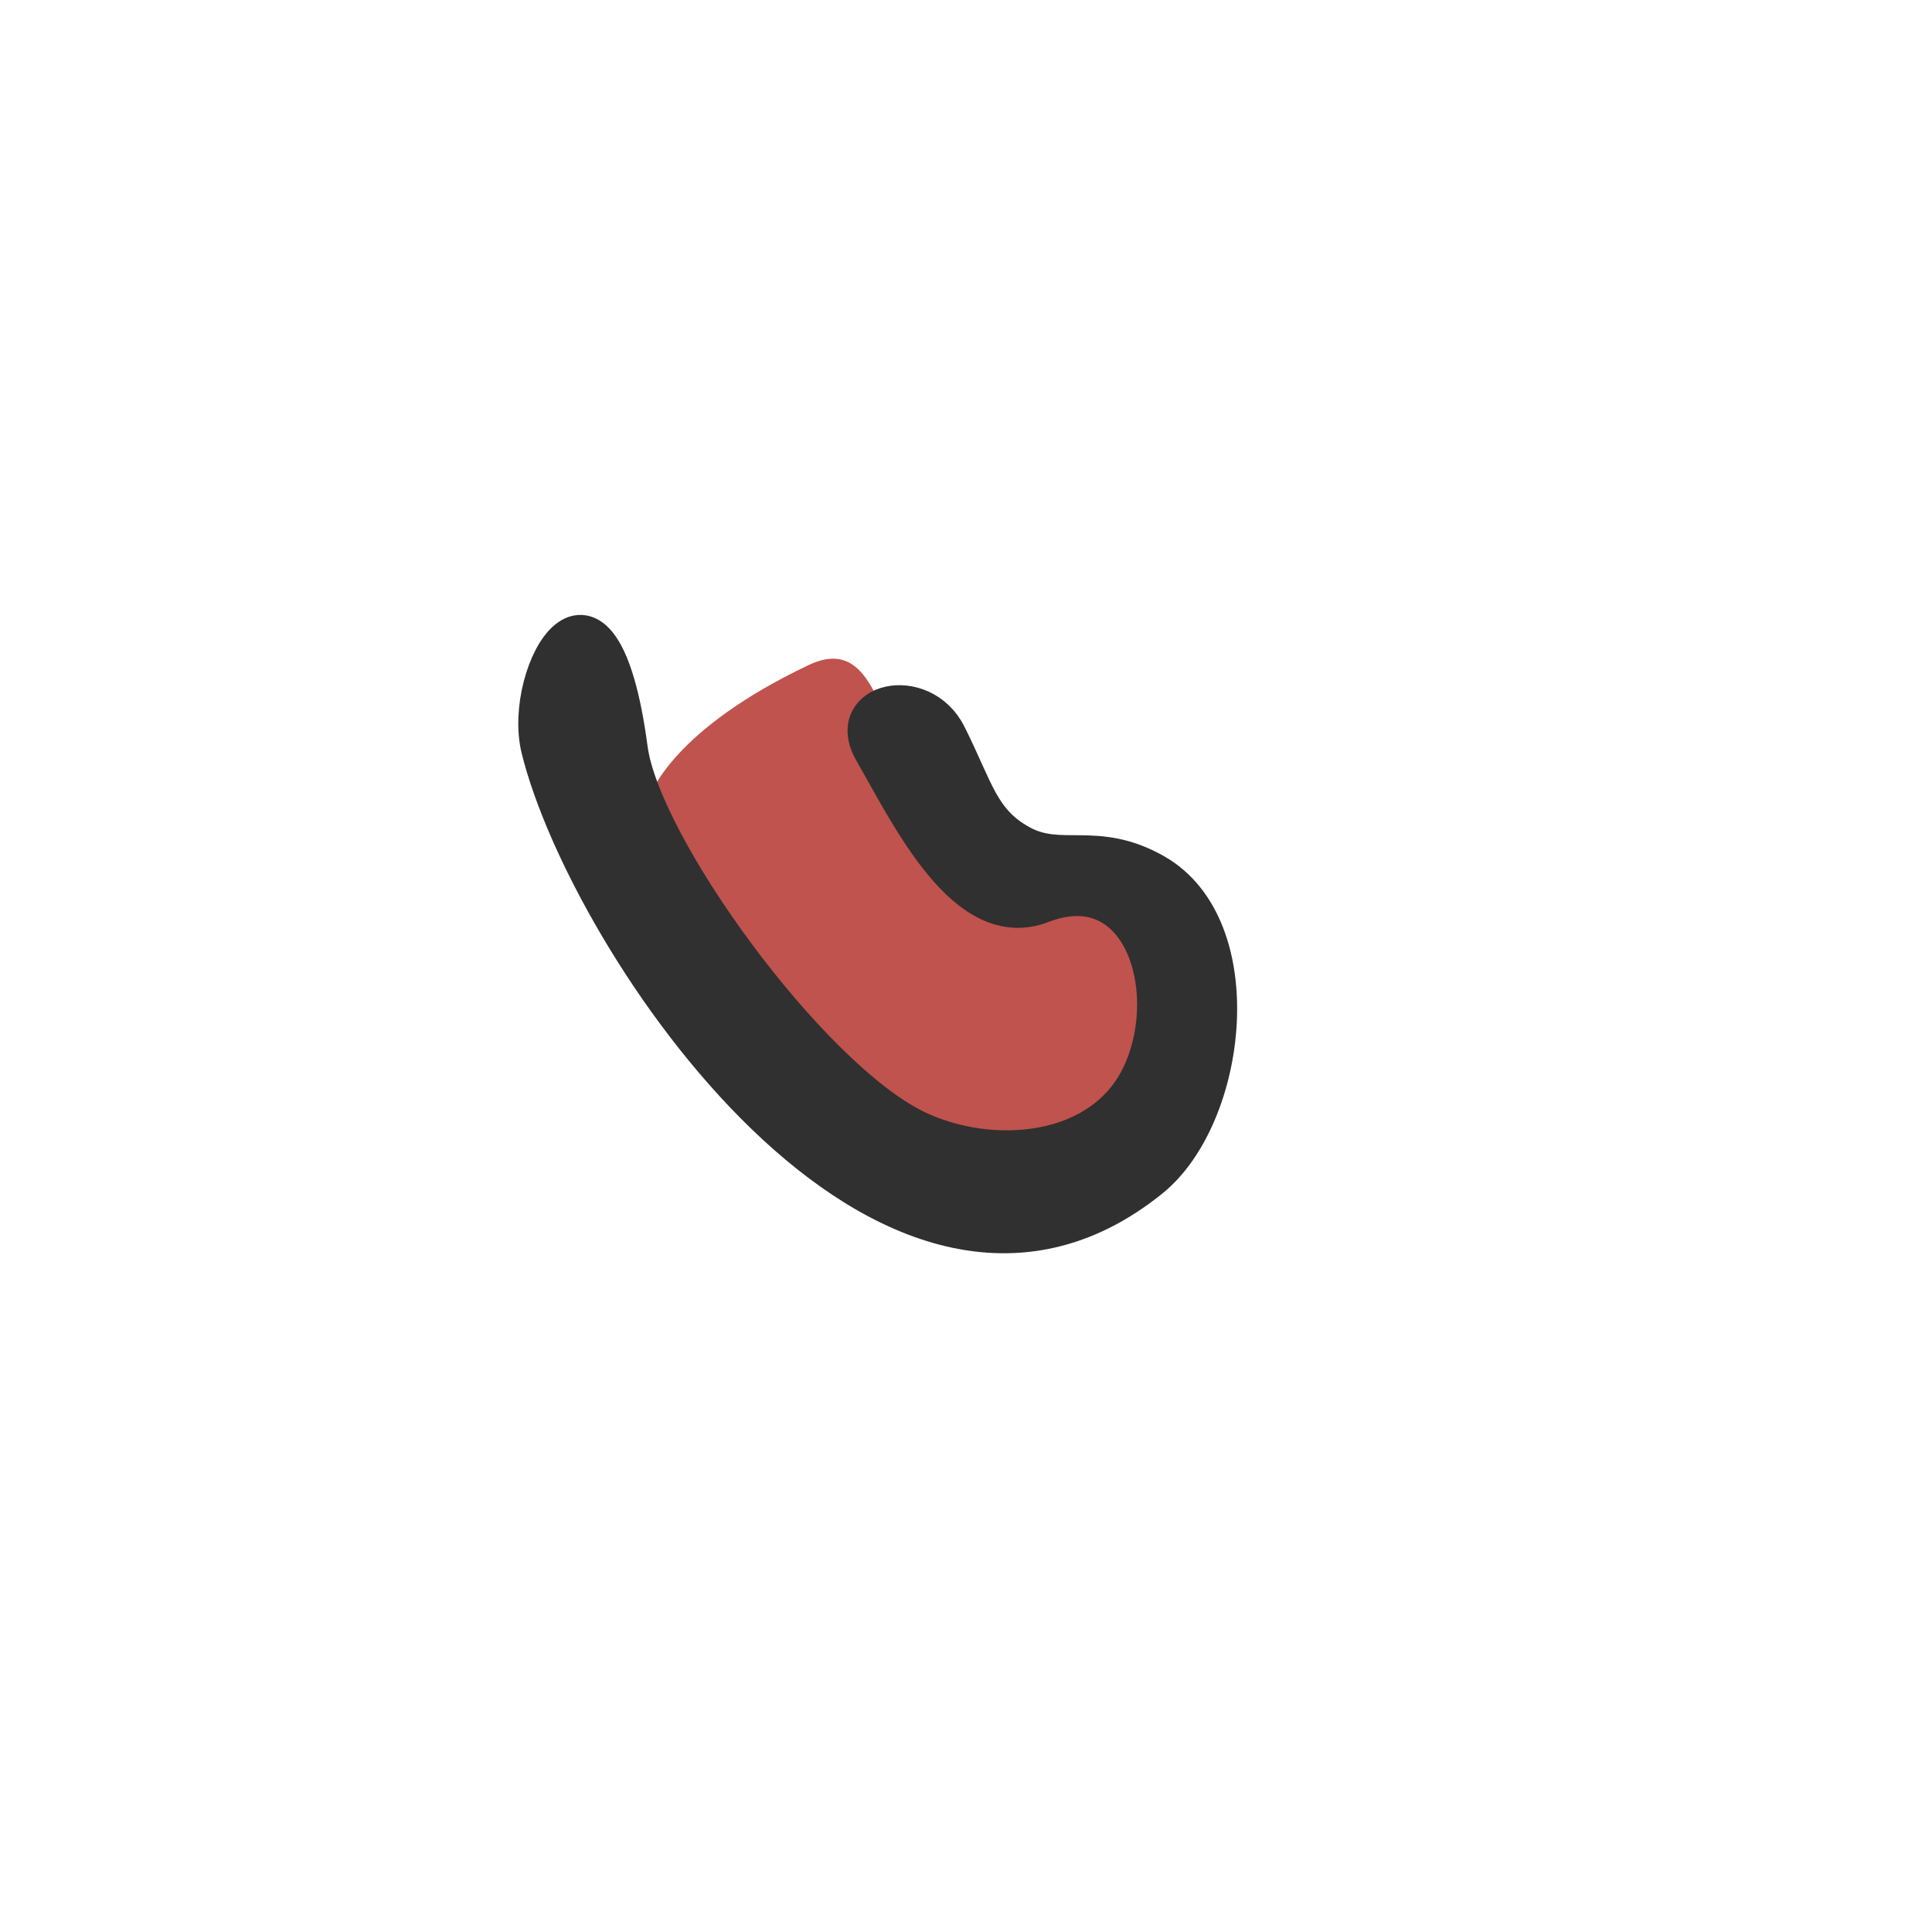
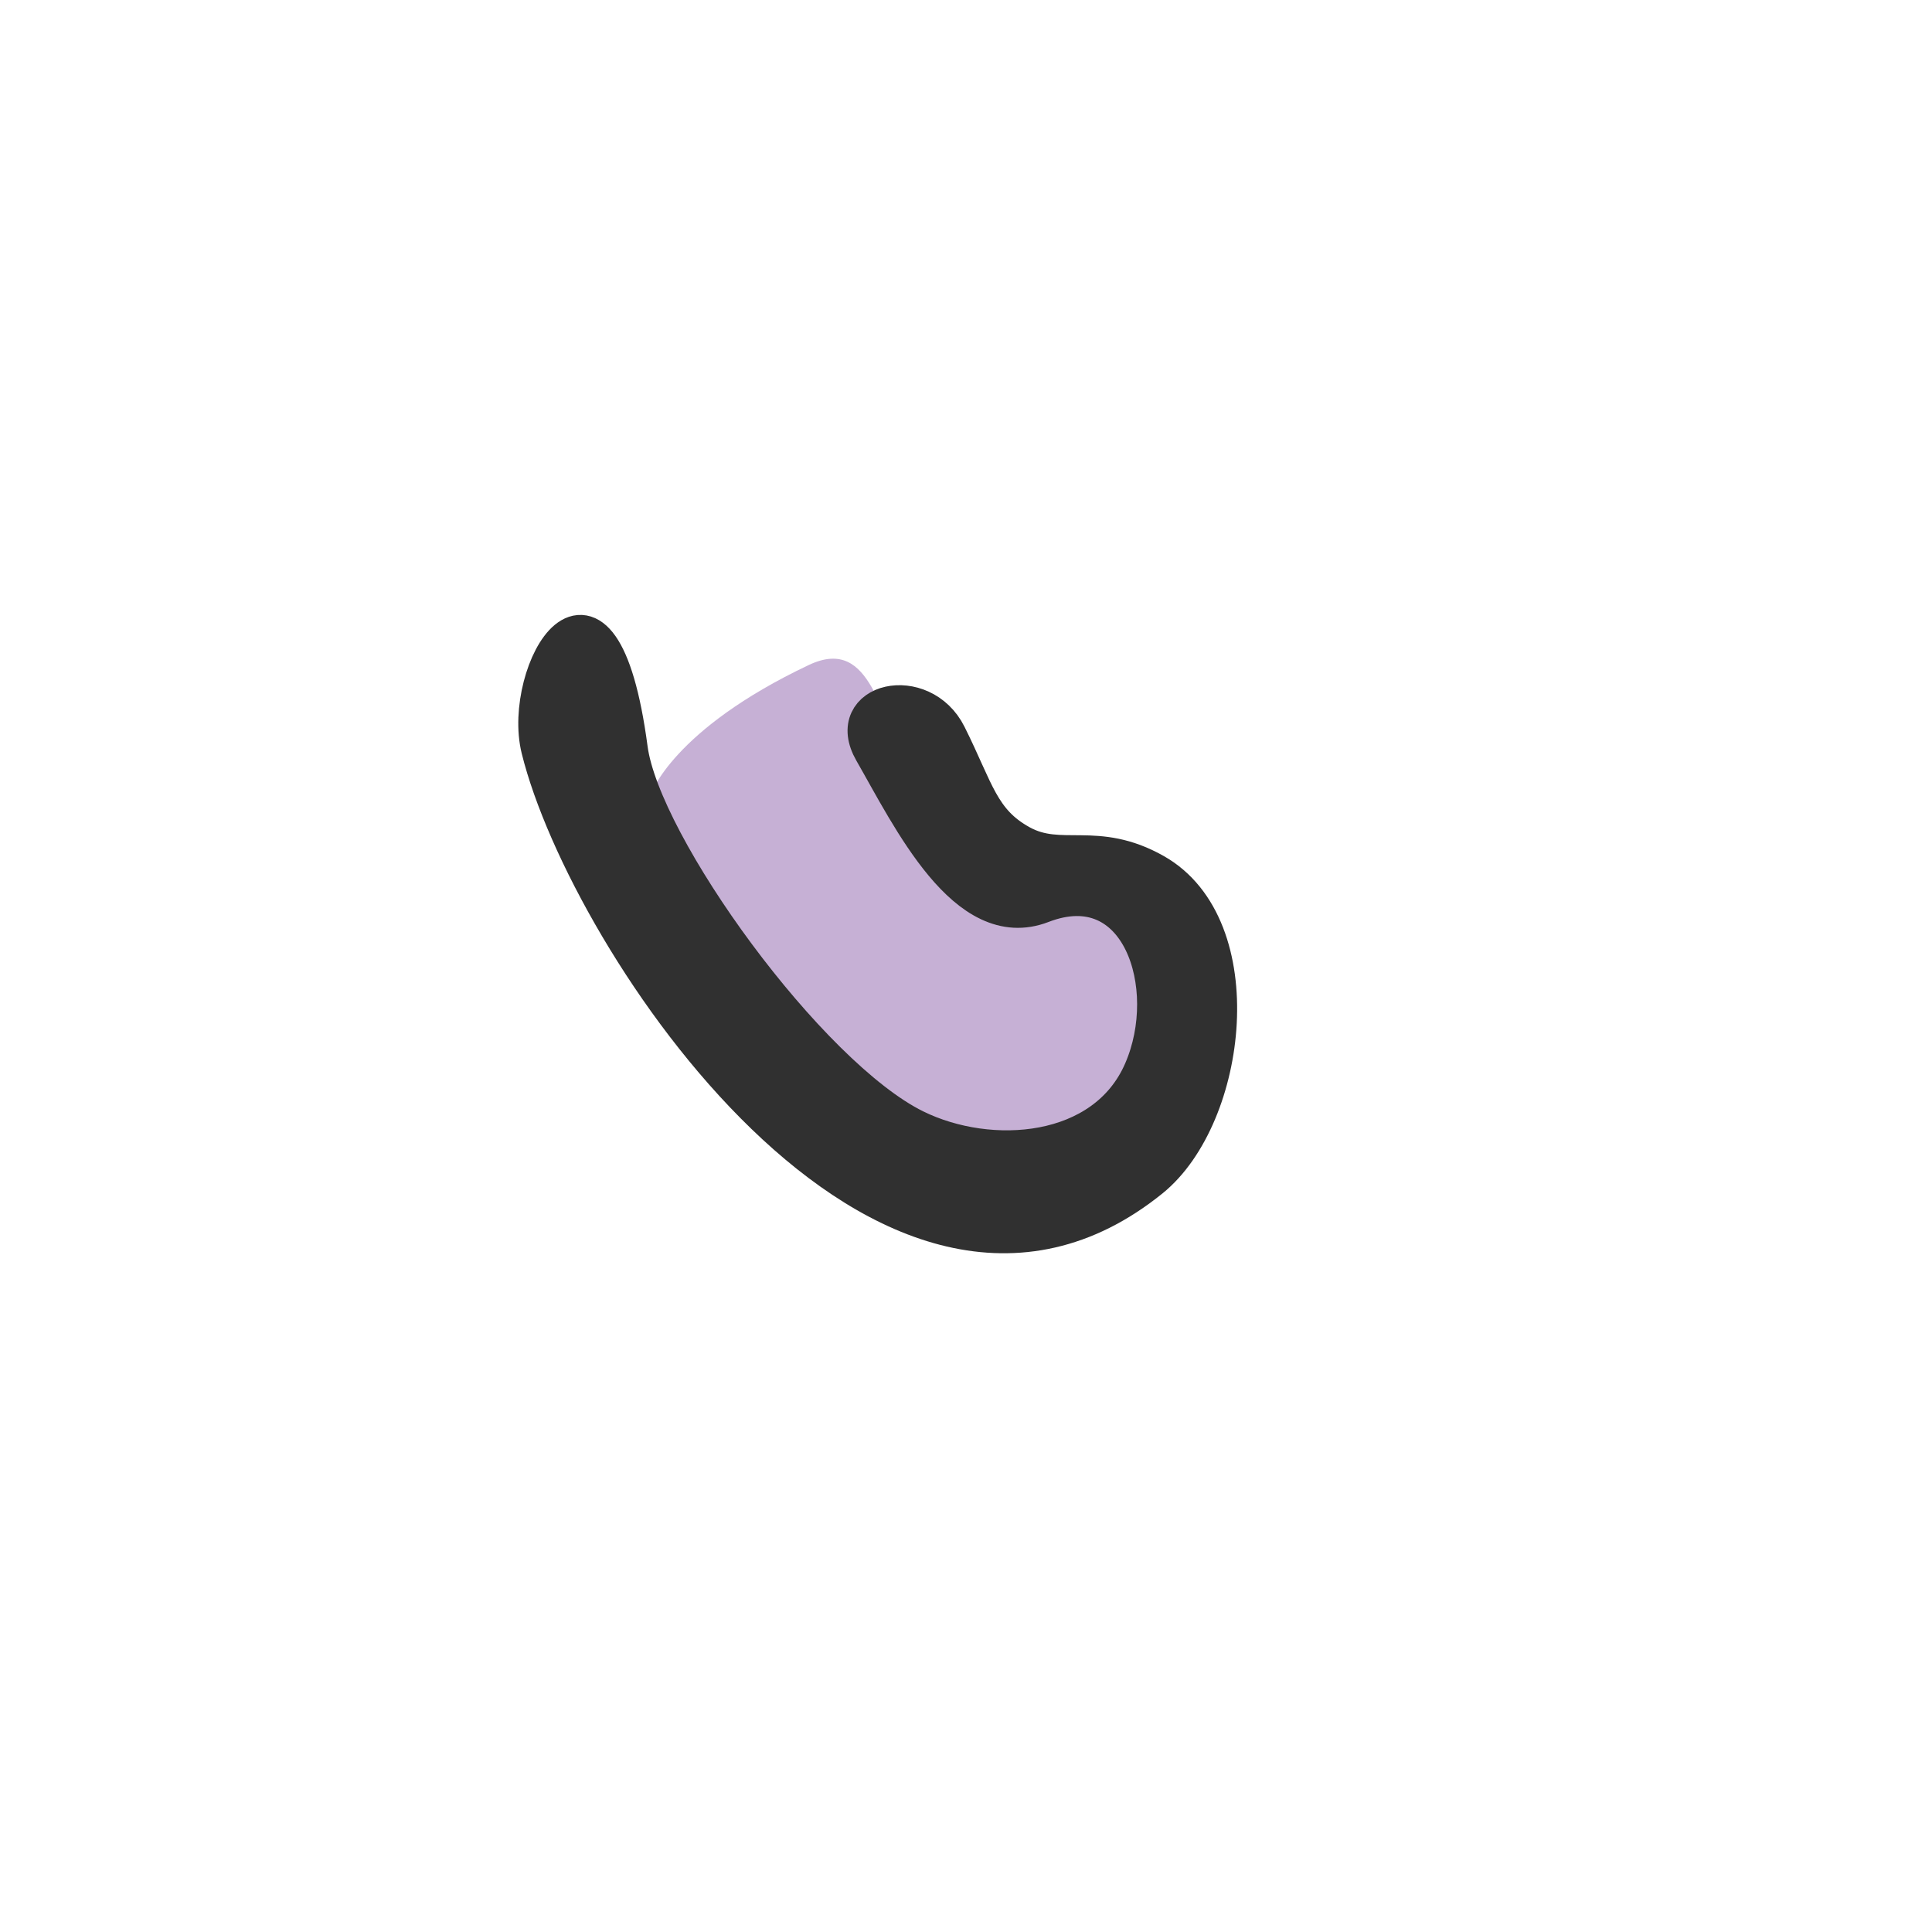
<svg xmlns="http://www.w3.org/2000/svg" width="297.1" height="297.1" viewBox="0 0 297.1 297.1">
-   <path d="M100.1,122.1c-.77,2-5.3,8.29-2.33,15.41,8.36,20.07,18.84,26.45,31.13,35.16s44.66,23.17,46.78-2.21a7.27,7.27,0,0,0,0-5.84l-.06-.13c-.57-5.1,6.58-9.68,4.93-14.49-2.12-6.17-13.4-12.61-16.66-18.15-2.31-3.92-18.65-10.2-23.93-15.46-5-5-5.58-18.87-15.6-14.12C103.4,112.2,100.1,122.1,100.1,122.1Z" fill="#c0534d" />
+   <path d="M100.1,122.1c-.77,2-5.3,8.29-2.33,15.41,8.36,20.07,18.84,26.45,31.13,35.16s44.66,23.17,46.78-2.21a7.27,7.27,0,0,0,0-5.84l-.06-.13c-.57-5.1,6.58-9.68,4.93-14.49-2.12-6.17-13.4-12.61-16.66-18.15-2.31-3.92-18.65-10.2-23.93-15.46-5-5-5.58-18.87-15.6-14.12C103.4,112.2,100.1,122.1,100.1,122.1Z" fill="#c6b0d5" />
  <path d="M177.59,134.12c-9-5.1-14.4-1-20.6-4.41s-6.93-8.13-11.21-16.69c-4-8-16.11-5.26-11.63,2.54,5.88,10.25,14.4,28.08,26.08,23.57,15-5.79,21,12.61,15.41,25.5-5.73,13.28-23.42,14.49-34.92,8.82-16.39-8.07-42-43.42-43.95-58.34-4.42-33.18-16.71-11.75-13.79.07,7.29,29.54,53.54,98.83,94,66.14C189,171.6,192.42,142.53,177.59,134.12Z" fill="#303030" stroke="#303030" stroke-miterlimit="10" stroke-width="5.67" />
</svg>
